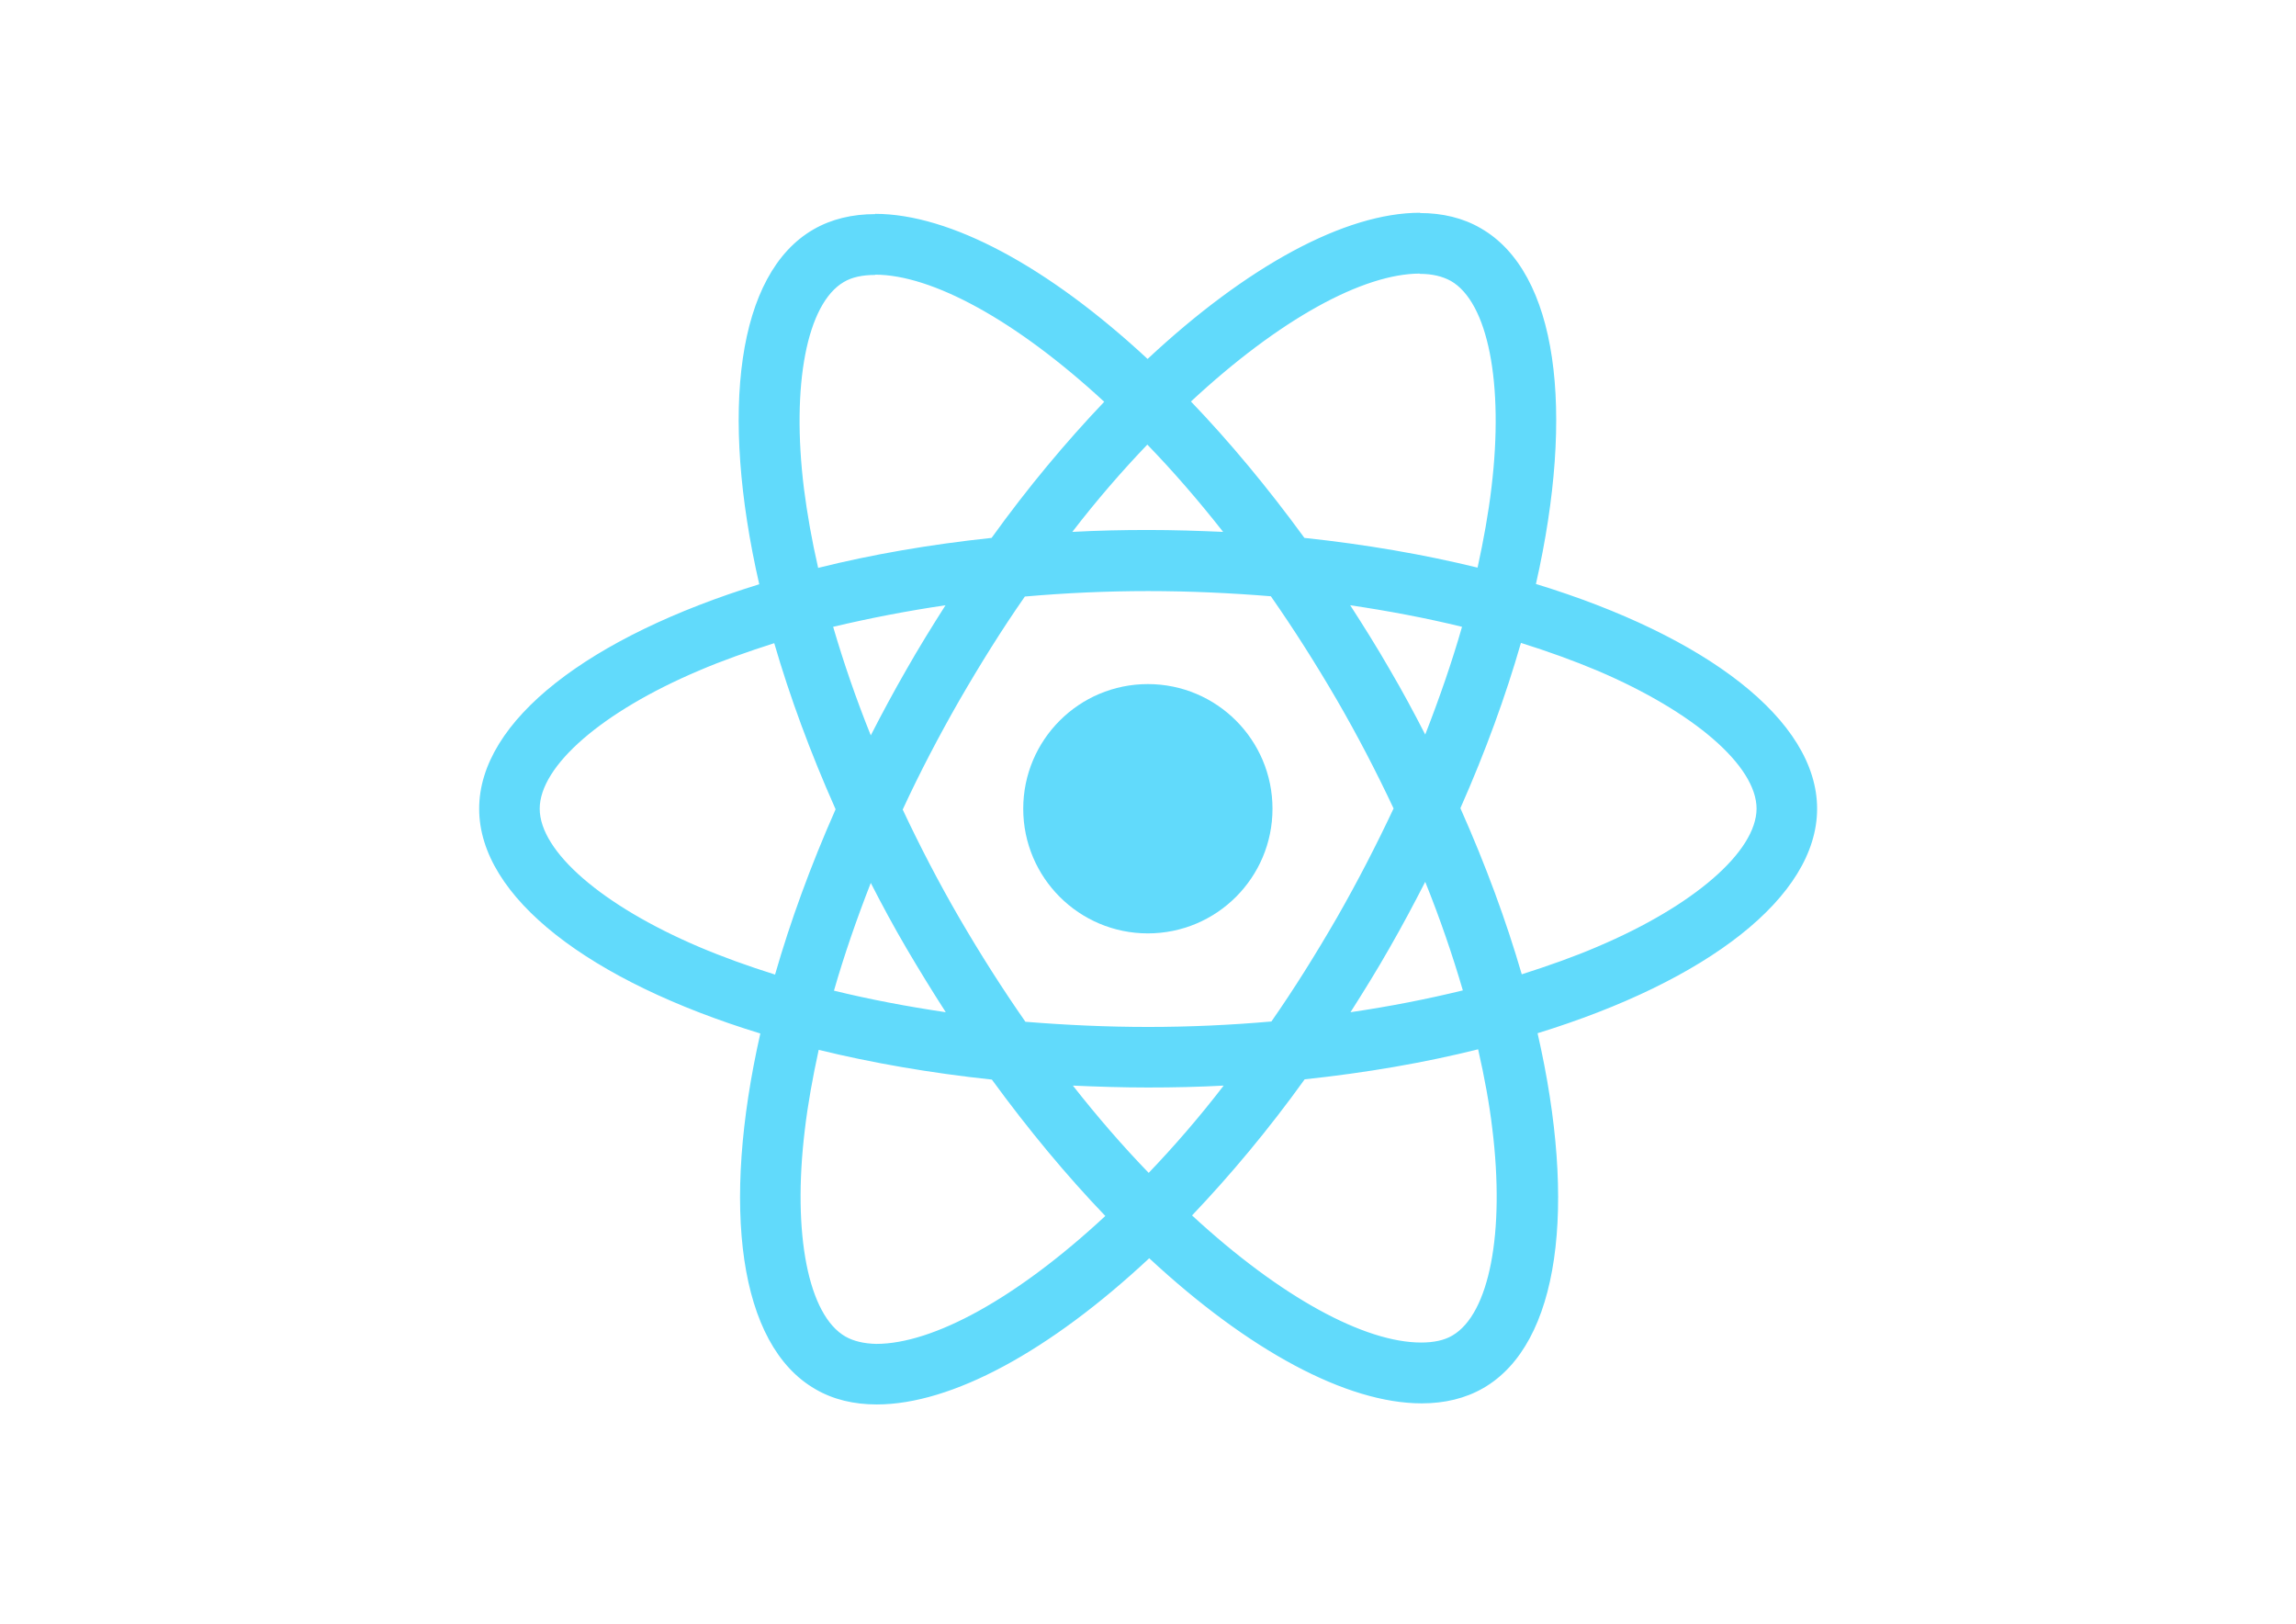
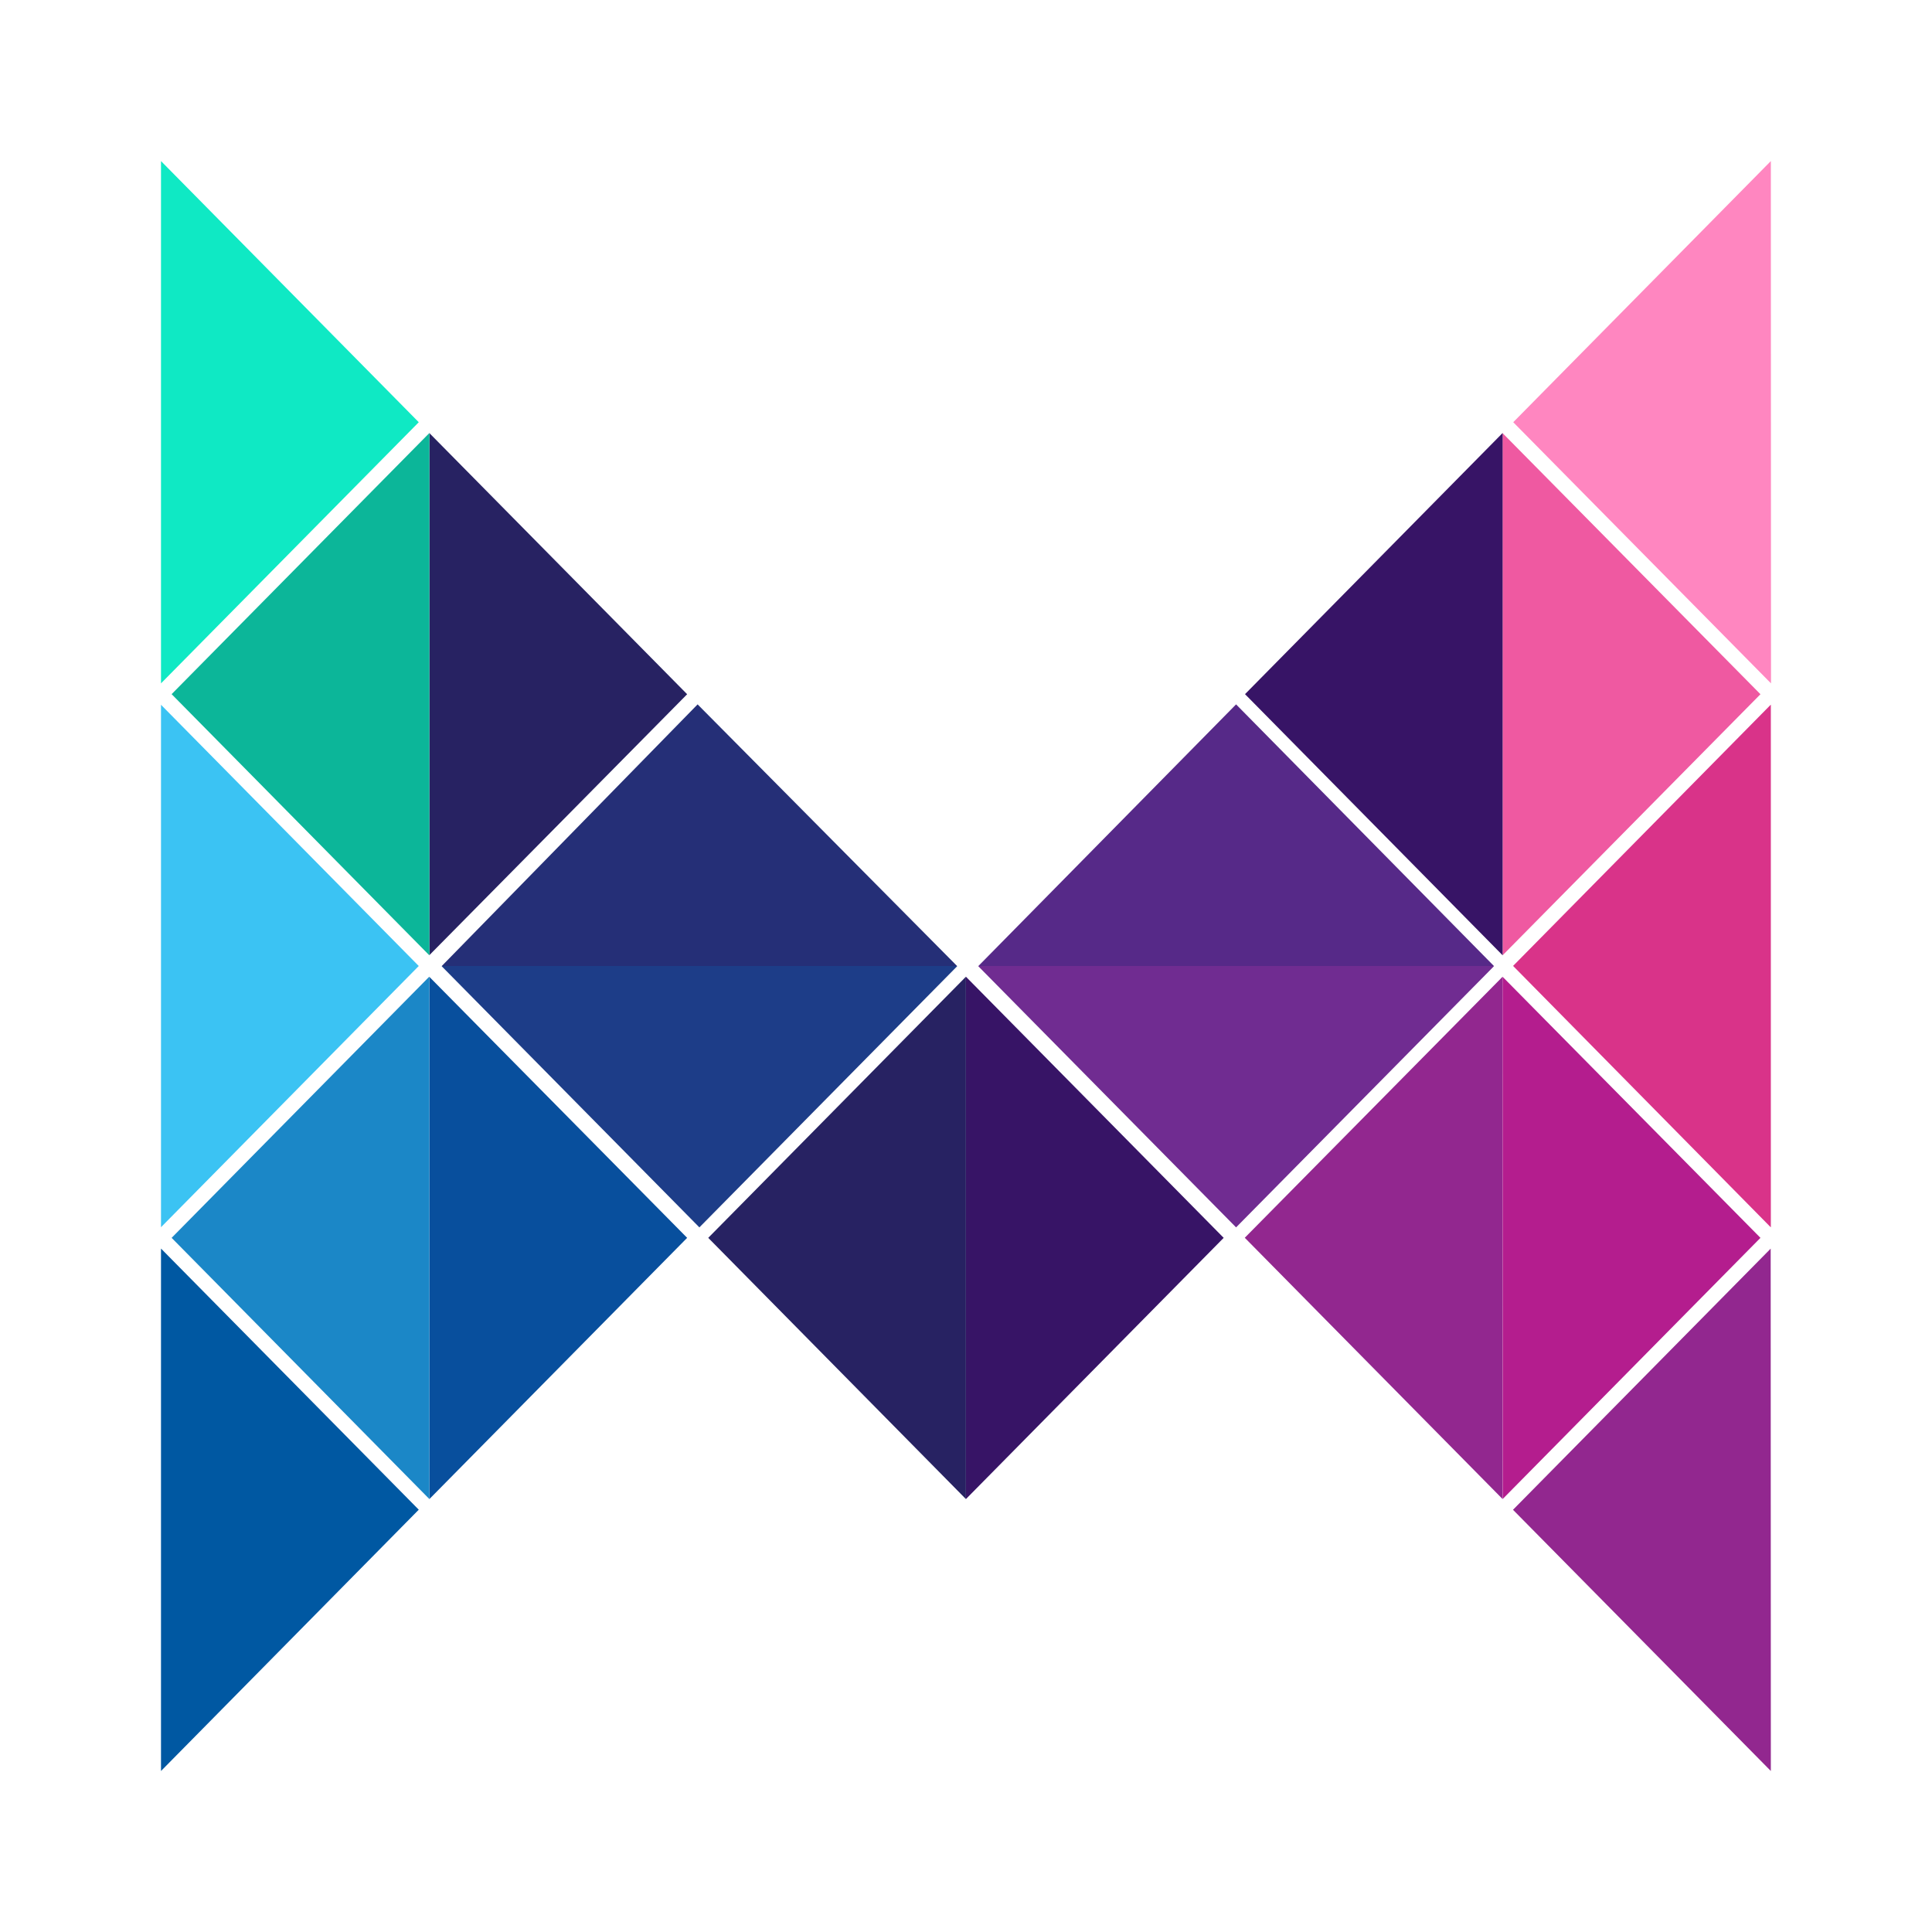
- <svg xmlns="http://www.w3.org/2000/svg" viewBox="0 0 841.9 595.3">
-   <g fill="#61DAFB">
-     <path d="M666.3 296.5c0-32.5-40.7-63.3-103.1-82.4 14.4-63.6 8-114.2-20.2-130.4-6.5-3.8-14.1-5.6-22.4-5.6v22.3c4.6 0 8.3.9 11.4 2.6 13.6 7.8 19.5 37.5 14.9 75.7-1.1 9.4-2.9 19.3-5.1 29.4-19.6-4.8-41-8.5-63.5-10.9-13.5-18.5-27.5-35.3-41.6-50 32.6-30.3 63.2-46.9 84-46.9V78c-27.5 0-63.5 19.6-99.9 53.6-36.4-33.8-72.4-53.2-99.9-53.2v22.3c20.7 0 51.4 16.5 84 46.6-14 14.7-28 31.4-41.3 49.9-22.6 2.4-44 6.1-63.6 11-2.3-10-4-19.7-5.2-29-4.7-38.2 1.1-67.9 14.6-75.8 3-1.8 6.9-2.6 11.5-2.6V78.5c-8.4 0-16 1.8-22.6 5.6-28.1 16.2-34.4 66.7-19.9 130.1-62.2 19.2-102.7 49.9-102.7 82.3 0 32.5 40.7 63.3 103.1 82.4-14.4 63.6-8 114.2 20.2 130.4 6.5 3.8 14.1 5.6 22.5 5.6 27.5 0 63.5-19.6 99.9-53.6 36.4 33.8 72.4 53.2 99.9 53.2 8.4 0 16-1.8 22.6-5.6 28.1-16.2 34.4-66.7 19.9-130.1 62-19.1 102.5-49.9 102.5-82.3zm-130.2-66.7c-3.7 12.9-8.3 26.2-13.5 39.5-4.1-8-8.4-16-13.1-24-4.6-8-9.5-15.8-14.4-23.4 14.2 2.1 27.9 4.7 41 7.9zm-45.8 106.5c-7.8 13.5-15.8 26.3-24.1 38.2-14.9 1.3-30 2-45.2 2-15.1 0-30.2-.7-45-1.9-8.3-11.9-16.4-24.6-24.2-38-7.6-13.1-14.5-26.4-20.8-39.8 6.2-13.4 13.2-26.8 20.7-39.9 7.8-13.5 15.8-26.3 24.1-38.2 14.9-1.3 30-2 45.2-2 15.1 0 30.2.7 45 1.9 8.3 11.9 16.4 24.6 24.2 38 7.6 13.1 14.5 26.4 20.8 39.8-6.3 13.4-13.2 26.8-20.7 39.9zm32.3-13c5.4 13.4 10 26.8 13.8 39.8-13.1 3.2-26.9 5.9-41.2 8 4.9-7.7 9.8-15.6 14.4-23.7 4.6-8 8.9-16.1 13-24.1zM421.2 430c-9.3-9.6-18.6-20.3-27.8-32 9 .4 18.2.7 27.5.7 9.4 0 18.7-.2 27.8-.7-9 11.7-18.3 22.4-27.5 32zm-74.4-58.9c-14.2-2.1-27.9-4.7-41-7.9 3.7-12.9 8.3-26.2 13.5-39.5 4.1 8 8.4 16 13.1 24 4.7 8 9.5 15.8 14.4 23.4zM420.7 163c9.3 9.6 18.6 20.3 27.8 32-9-.4-18.2-.7-27.5-.7-9.4 0-18.7.2-27.8.7 9-11.7 18.3-22.4 27.5-32zm-74 58.9c-4.9 7.7-9.8 15.6-14.4 23.7-4.6 8-8.9 16-13 24-5.4-13.4-10-26.8-13.8-39.8 13.1-3.1 26.9-5.8 41.2-7.9zm-90.5 125.2c-35.4-15.1-58.3-34.9-58.3-50.6 0-15.7 22.9-35.6 58.3-50.6 8.6-3.7 18-7 27.7-10.1 5.7 19.6 13.2 40 22.5 60.9-9.2 20.8-16.6 41.1-22.2 60.6-9.9-3.1-19.3-6.5-28-10.2zM310 490c-13.6-7.8-19.5-37.5-14.9-75.7 1.1-9.4 2.9-19.3 5.1-29.4 19.6 4.8 41 8.5 63.5 10.9 13.5 18.5 27.5 35.3 41.6 50-32.6 30.3-63.2 46.9-84 46.9-4.5-.1-8.3-1-11.3-2.7zm237.2-76.2c4.7 38.2-1.1 67.9-14.6 75.8-3 1.8-6.9 2.6-11.5 2.6-20.7 0-51.4-16.5-84-46.6 14-14.7 28-31.4 41.3-49.9 22.6-2.4 44-6.1 63.6-11 2.3 10.1 4.1 19.8 5.2 29.1zm38.5-66.7c-8.6 3.7-18 7-27.7 10.1-5.7-19.6-13.2-40-22.5-60.9 9.2-20.8 16.6-41.1 22.2-60.6 9.9 3.1 19.3 6.5 28.1 10.2 35.4 15.1 58.3 34.9 58.3 50.6-.1 15.7-23 35.6-58.4 50.6zM320.8 78.4z" />
-     <circle cx="420.9" cy="296.5" r="45.7" />
-     <path d="M520.5 78.1z" />
+ <svg xmlns="http://www.w3.org/2000/svg" width="1em" height="1em" viewBox="0 0 24 24">
+   <g fill="none">
+     <path fill="#FF86C0" d="m22 8.489l-3.202-3.244l3.2-3.244z" />
+     <path fill="#D93389" d="m21.998 15.243l-.002.002l-3.2-3.246l3.2-3.244l.002.001z" />
+     <path fill="#92278F" d="m21.998 22l-3.203-3.245l3.201-3.244z" />
+     <path fill="#B41D8E" d="m18.666 18.622l-.001-6.487v-.002l3.204 3.244z" />
+     <path fill="#EF59A1" d="m18.666 11.867l-.001-6.487l3.204 3.244z" />
+     <path fill="#92278F" d="m18.666 18.622l-3.203-3.246l3.201-3.241v6.484z" />
+     <path fill="#371466" d="m18.666 11.867l-3.2-3.244l3.2-3.244z" />
+     <path fill="#702C91" d="m18.555 12l.003.003l-3.203 3.244l-3.202-3.244l.001-.003z" />
+     <path fill="#562988" d="m12.154 12l3.201-3.25L18.558 12z" />
+     <path fill="#371466" d="M11.999 18.622v-6.489l3.202 3.244z" />
+     <path fill="#272262" d="m11.999 18.622l-3.201-3.245l3.201-3.244z" />
+     <path fill="#1D3D88" d="m11.889 12l.001.003l-3.202 3.244l-3.201-3.244l.001-.003z" />
+     <path fill="#252F77" d="m5.488 12l3.178-3.25L11.889 12z" />
+     <path fill="#084F9D" d="M5.334 18.622v-6.487l3.202 3.242z" />
+     <path fill="#272262" d="M5.334 11.865V5.38l3.202 3.244z" />
+     <path fill="#1B87C7" d="m5.334 18.622l-3.202-3.245l3.2-3.244l.002.002z" />
+     <path fill="#0CB699" d="m5.334 11.865l-.001.002l-3.201-3.244l3.202-3.244z" />
+     <path fill="#0058A2" d="M2 22v-6.49l3.202 3.244z" />
+     <path fill="#3BC3F3" d="M2 15.245v-6.49L5.202 12z" />
+     <path fill="#0FE9C4" d="M2 8.489V2.001l3.202 3.244z" />
  </g>
</svg>
